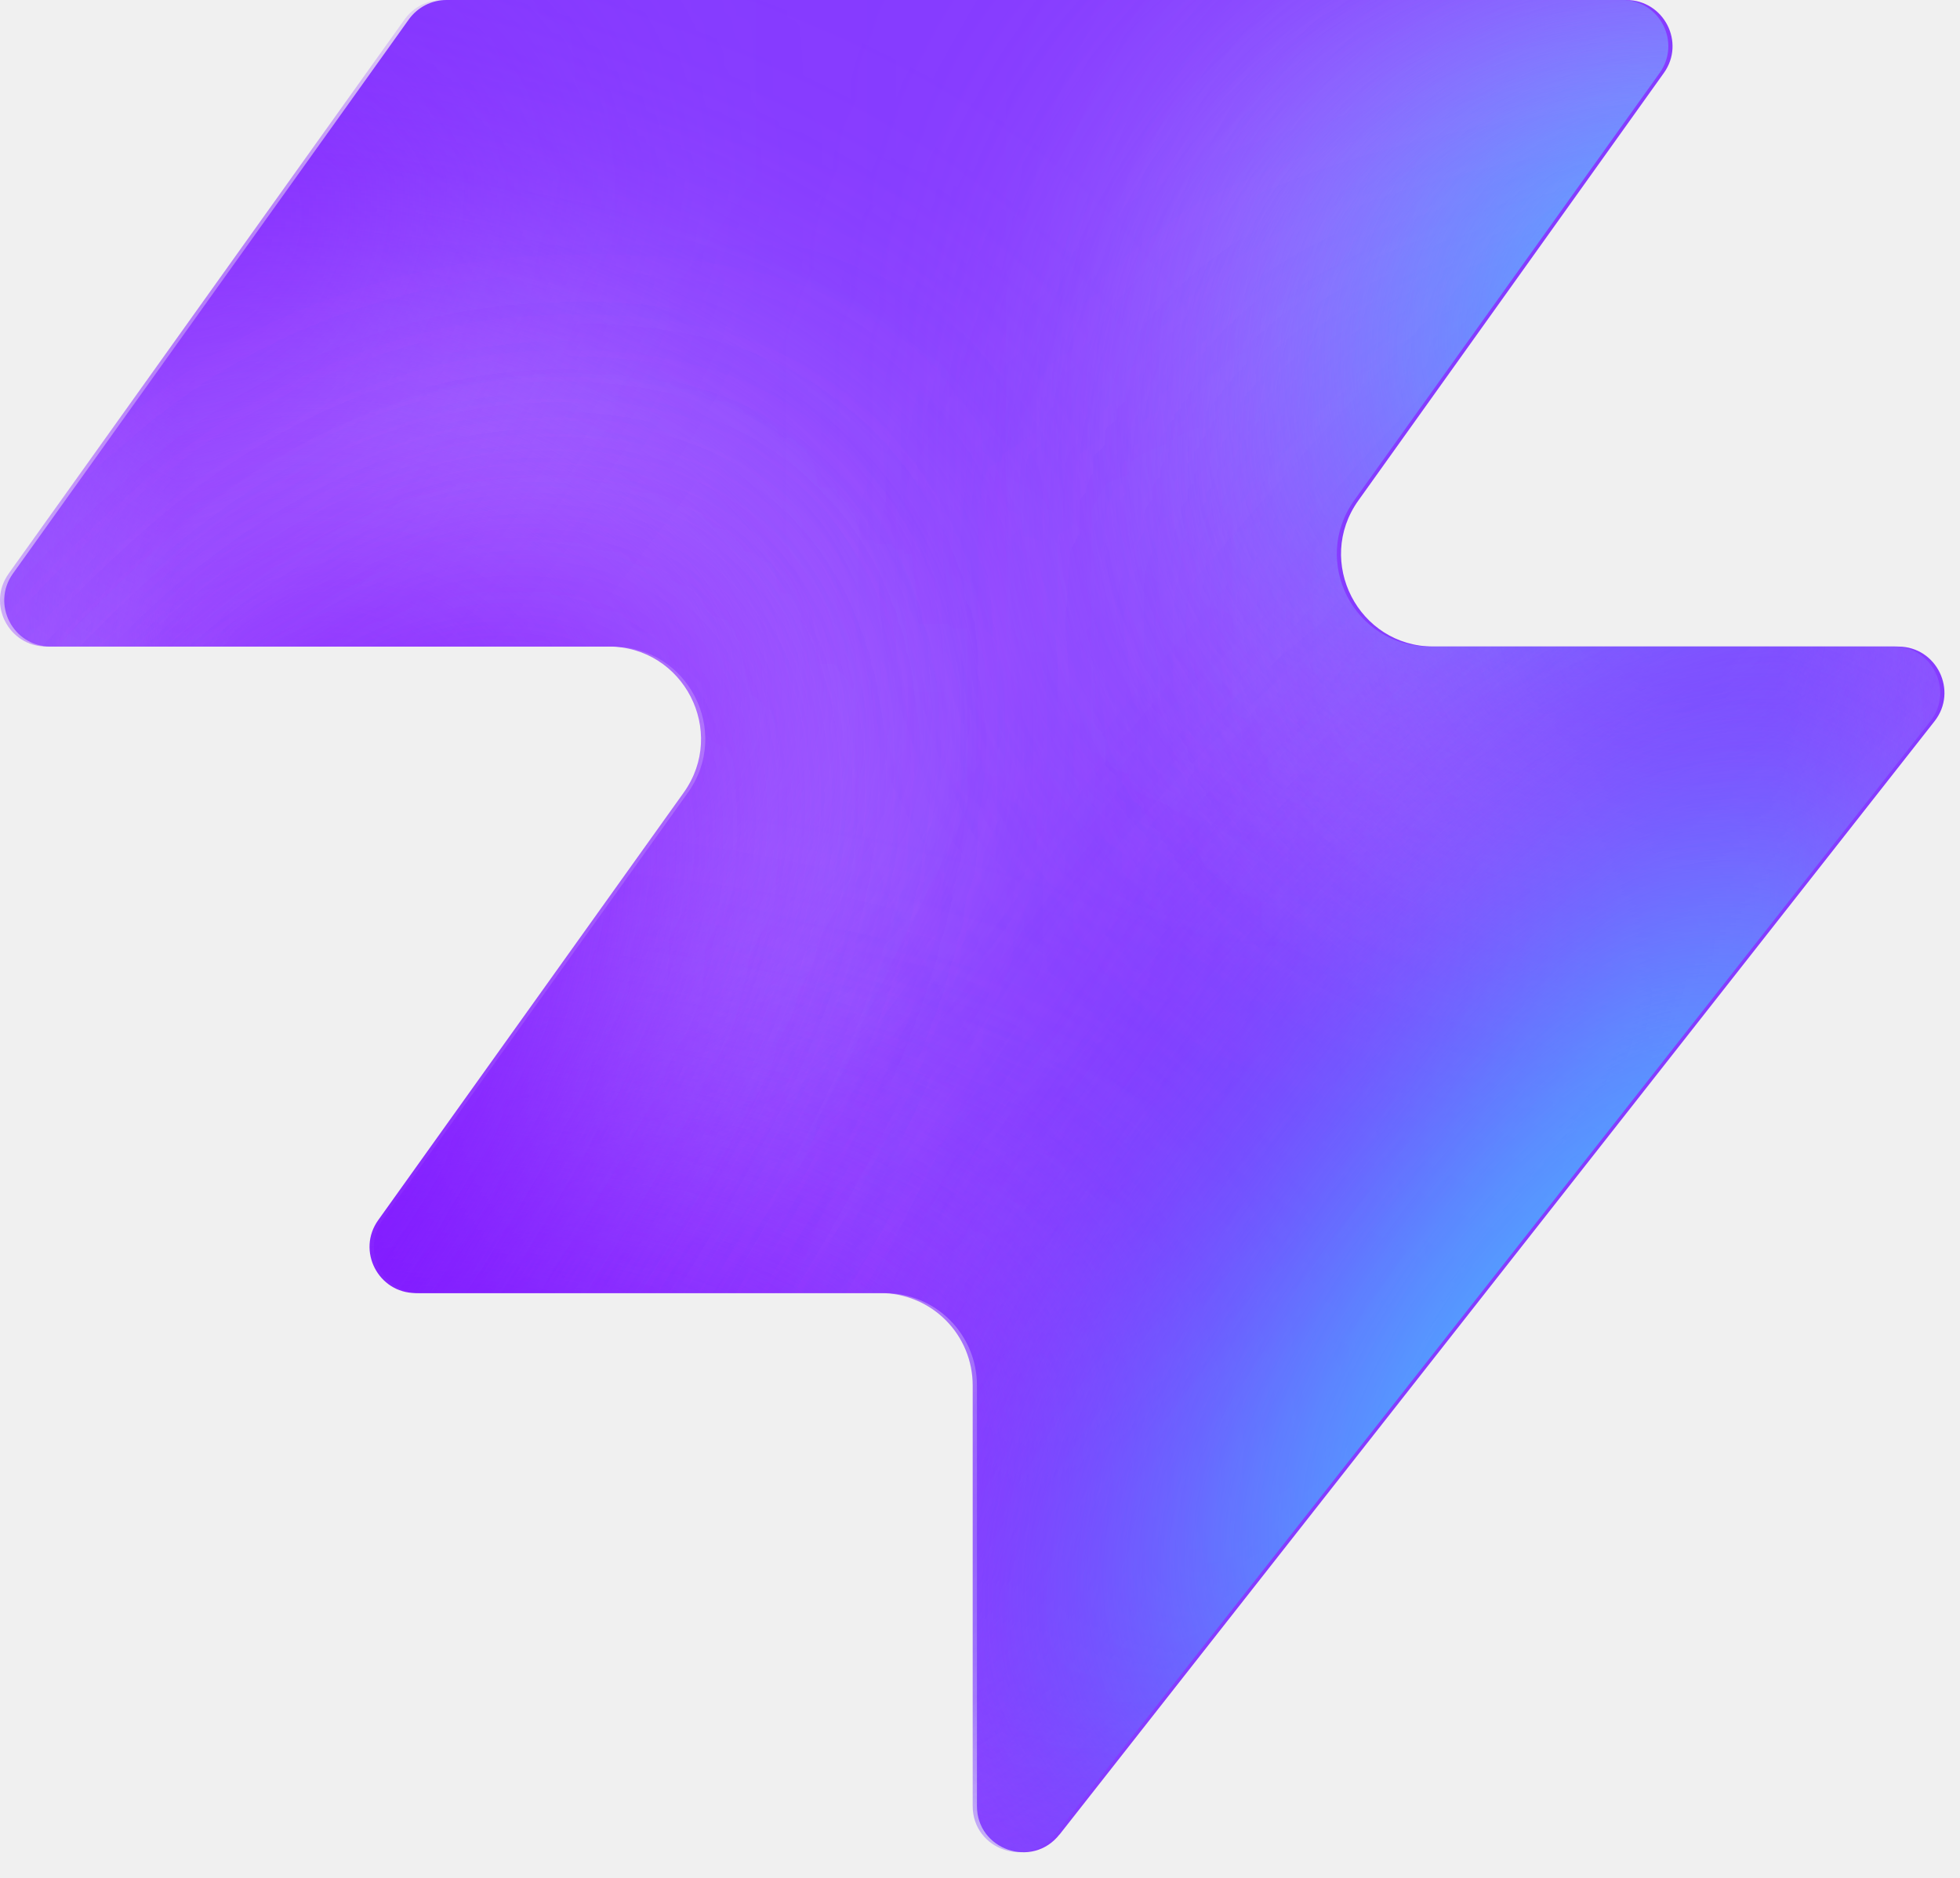
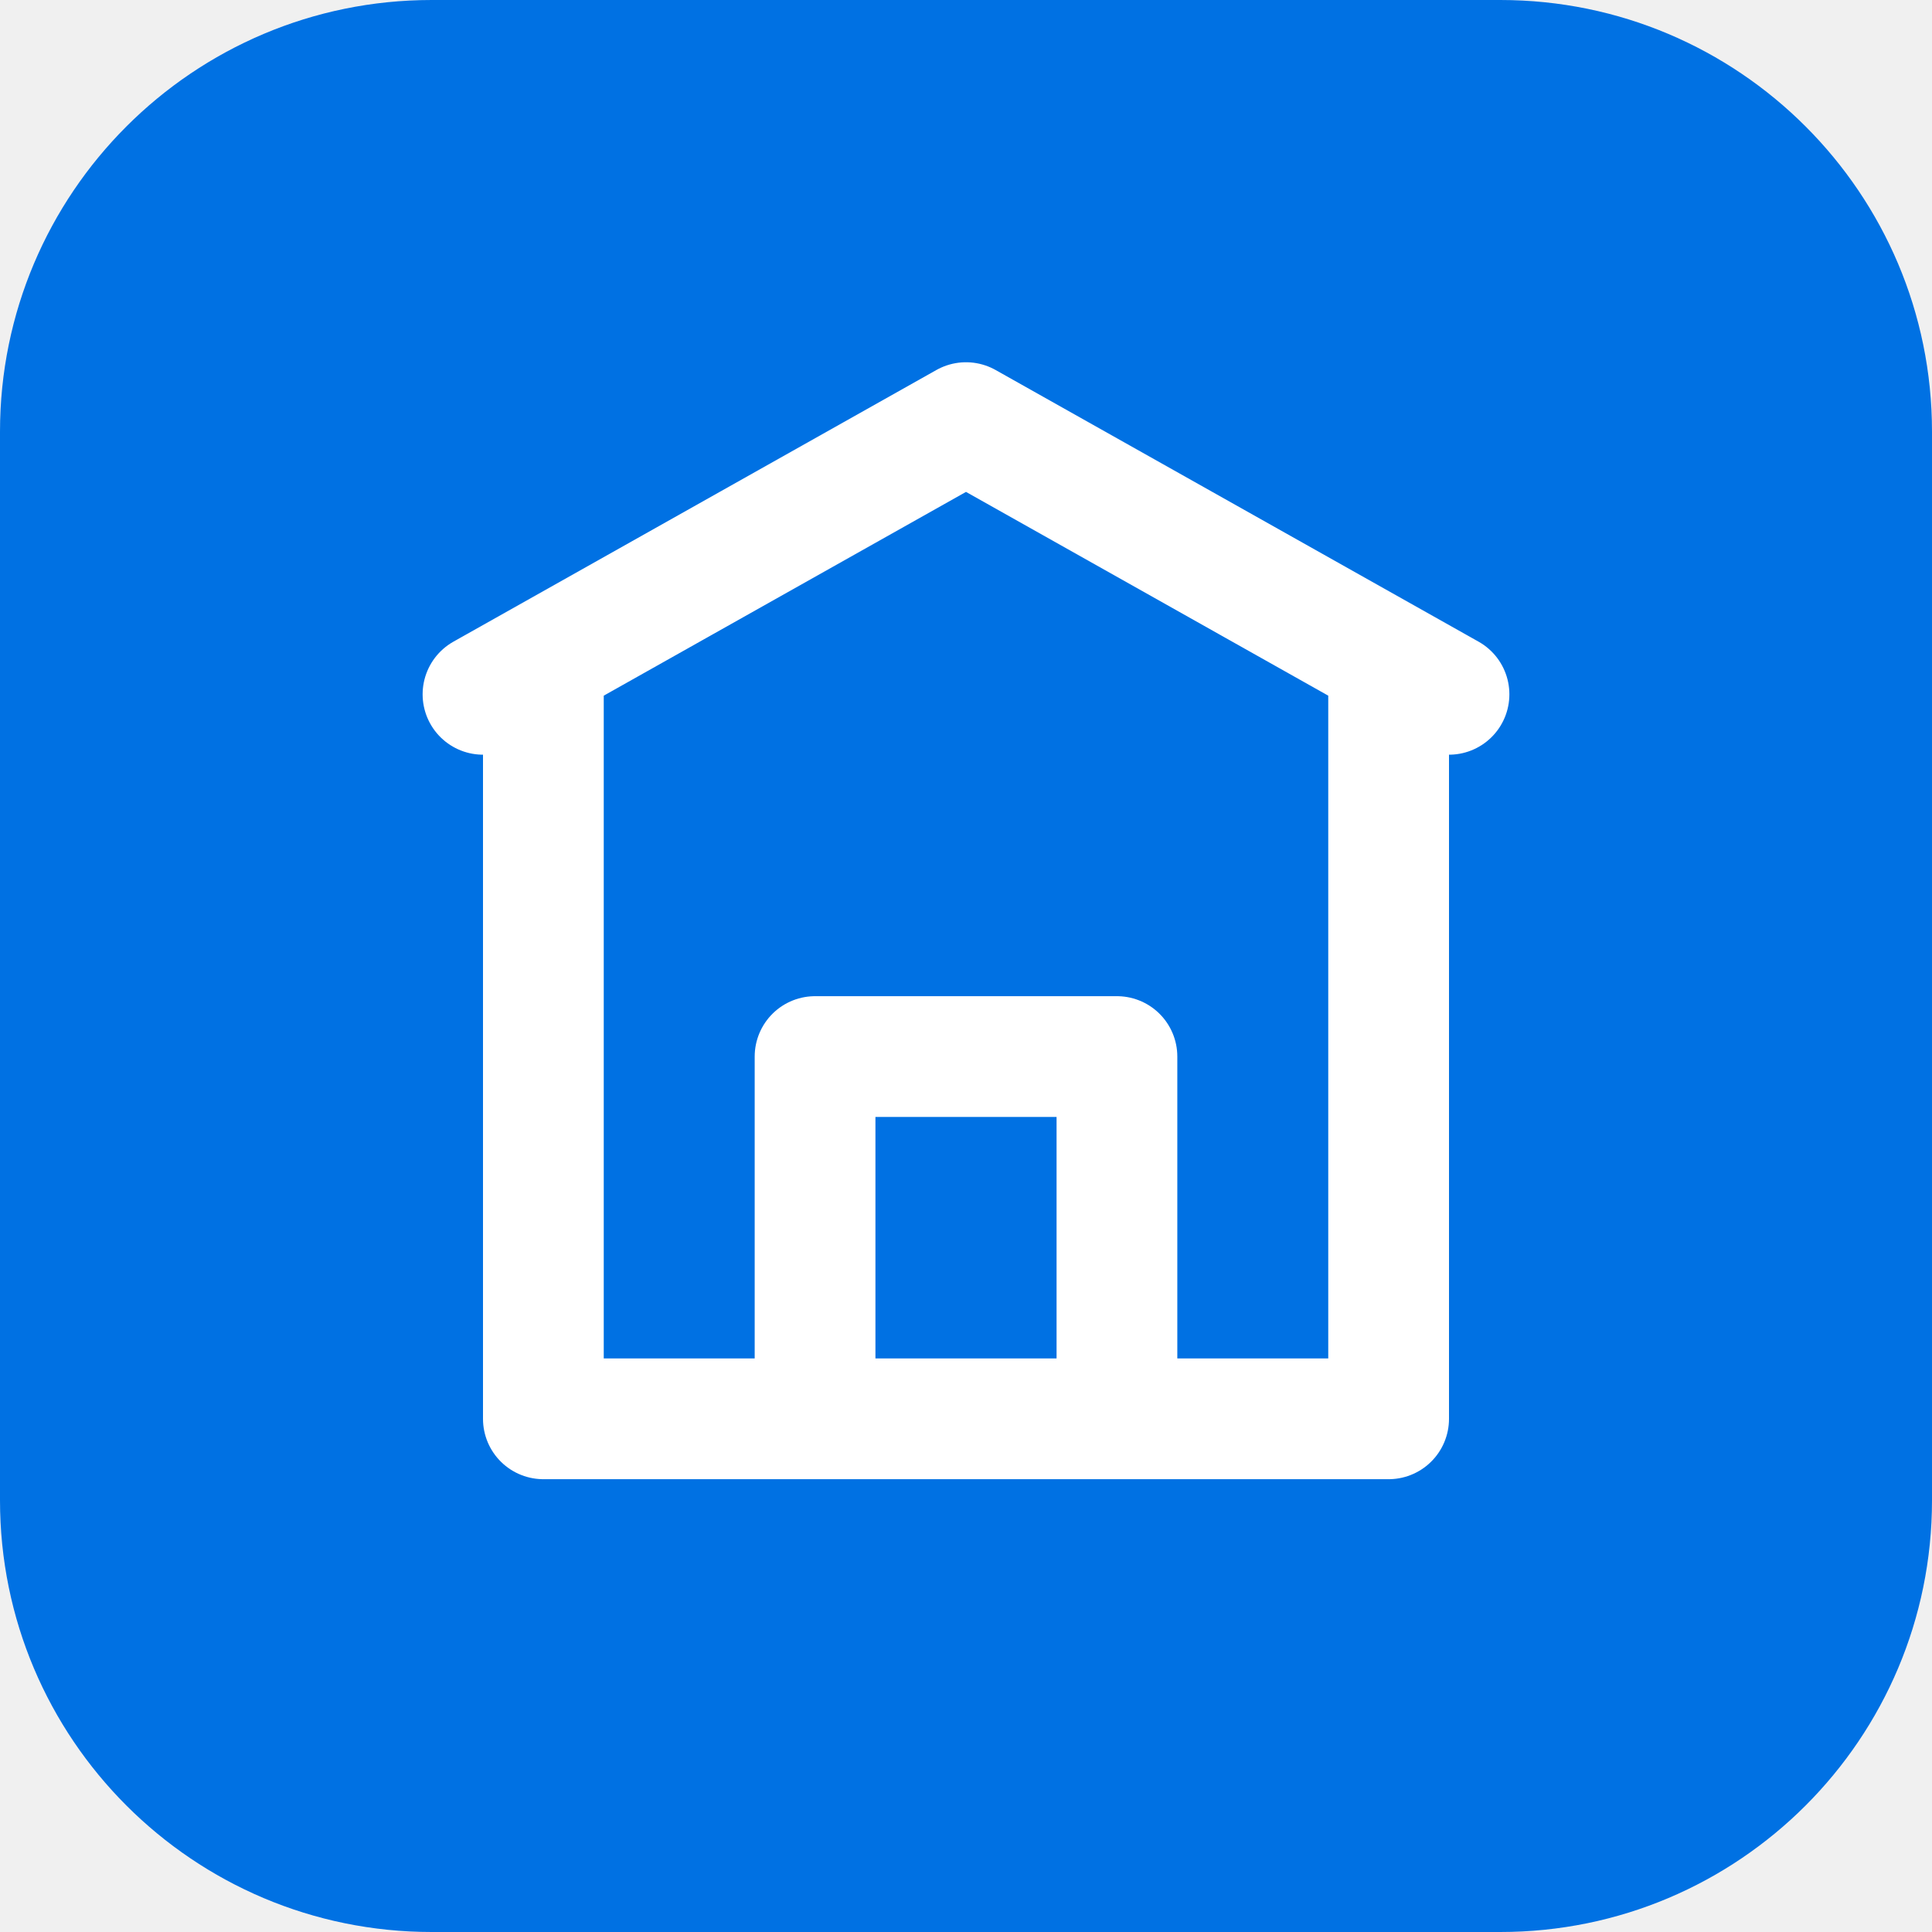
- <svg xmlns="http://www.w3.org/2000/svg" width="48" height="46" fill="none" viewBox="0 0 48 46">
-   <path fill="#863bff" d="M25.946 44.938c-.664.845-2.021.375-2.021-.698V33.937a2.26 2.26 0 0 0-2.262-2.262H10.287c-.92 0-1.456-1.04-.92-1.788l7.48-10.471c1.07-1.497 0-3.578-1.842-3.578H1.237c-.92 0-1.456-1.04-.92-1.788L10.013.474c.214-.297.556-.474.92-.474h28.894c.92 0 1.456 1.04.92 1.788l-7.48 10.471c-1.07 1.498 0 3.579 1.842 3.579h11.377c.943 0 1.473 1.088.89 1.83L25.947 44.94z" style="fill:#863bff;fill:color(display-p3 .525 .23 1);fill-opacity:1" />
-   <mask id="a" width="48" height="46" x="0" y="0" maskUnits="userSpaceOnUse" style="mask-type:alpha">
-     <path fill="#000" d="M25.842 44.938c-.664.844-2.021.375-2.021-.698V33.937a2.26 2.26 0 0 0-2.262-2.262H10.183c-.92 0-1.456-1.04-.92-1.788l7.48-10.471c1.07-1.498 0-3.579-1.842-3.579H1.133c-.92 0-1.456-1.04-.92-1.787L9.91.473c.214-.297.556-.474.92-.474h28.894c.92 0 1.456 1.04.92 1.788l-7.48 10.471c-1.07 1.498 0 3.578 1.842 3.578h11.377c.943 0 1.473 1.088.89 1.832L25.843 44.94z" style="fill:#000;fill-opacity:1" />
-   </mask>
-   <g mask="url(#a)">
-     <g filter="url(#b)">
-       <ellipse cx="5.508" cy="14.704" fill="#ede6ff" rx="5.508" ry="14.704" style="fill:#ede6ff;fill:color(display-p3 .927 .903 1);fill-opacity:1" transform="matrix(.00324 1 1 -.00324 -4.47 31.516)" />
-     </g>
-     <g filter="url(#c)">
-       <ellipse cx="10.399" cy="29.851" fill="#ede6ff" rx="10.399" ry="29.851" style="fill:#ede6ff;fill:color(display-p3 .927 .903 1);fill-opacity:1" transform="matrix(.00324 1 1 -.00324 -39.328 7.883)" />
-     </g>
-     <g filter="url(#d)">
-       <ellipse cx="5.508" cy="30.487" fill="#7e14ff" rx="5.508" ry="30.487" style="fill:#7e14ff;fill:color(display-p3 .492 .077 1);fill-opacity:1" transform="rotate(89.814 -25.913 -14.639)scale(1 -1)" />
-     </g>
-     <g filter="url(#e)">
-       <ellipse cx="5.508" cy="30.599" fill="#7e14ff" rx="5.508" ry="30.599" style="fill:#7e14ff;fill:color(display-p3 .492 .077 1);fill-opacity:1" transform="rotate(89.814 -32.644 -3.334)scale(1 -1)" />
-     </g>
-     <g filter="url(#f)">
-       <ellipse cx="5.508" cy="30.599" fill="#7e14ff" rx="5.508" ry="30.599" style="fill:#7e14ff;fill:color(display-p3 .492 .077 1);fill-opacity:1" transform="matrix(.00324 1 1 -.00324 -34.34 30.47)" />
-     </g>
-     <g filter="url(#g)">
-       <ellipse cx="14.072" cy="22.078" fill="#ede6ff" rx="14.072" ry="22.078" style="fill:#ede6ff;fill:color(display-p3 .927 .903 1);fill-opacity:1" transform="rotate(93.35 24.506 48.493)scale(-1 1)" />
-     </g>
-     <g filter="url(#h)">
-       <ellipse cx="3.47" cy="21.501" fill="#7e14ff" rx="3.47" ry="21.501" style="fill:#7e14ff;fill:color(display-p3 .492 .077 1);fill-opacity:1" transform="rotate(89.009 28.708 47.59)scale(-1 1)" />
-     </g>
-     <g filter="url(#i)">
-       <ellipse cx="3.47" cy="21.501" fill="#7e14ff" rx="3.47" ry="21.501" style="fill:#7e14ff;fill:color(display-p3 .492 .077 1);fill-opacity:1" transform="rotate(89.009 28.708 47.59)scale(-1 1)" />
-     </g>
-     <g filter="url(#j)">
-       <ellipse cx=".387" cy="8.972" fill="#7e14ff" rx="4.407" ry="29.108" style="fill:#7e14ff;fill:color(display-p3 .492 .077 1);fill-opacity:1" transform="rotate(39.51 .387 8.972)" />
-     </g>
-     <g filter="url(#k)">
-       <ellipse cx="47.523" cy="-6.092" fill="#7e14ff" rx="4.407" ry="29.108" style="fill:#7e14ff;fill:color(display-p3 .492 .077 1);fill-opacity:1" transform="rotate(37.892 47.523 -6.092)" />
-     </g>
-     <g filter="url(#l)">
-       <ellipse cx="41.412" cy="6.333" fill="#47bfff" rx="5.971" ry="9.665" style="fill:#47bfff;fill:color(display-p3 .28 .748 1);fill-opacity:1" transform="rotate(37.892 41.412 6.333)" />
-     </g>
-     <g filter="url(#m)">
-       <ellipse cx="-1.879" cy="38.332" fill="#7e14ff" rx="4.407" ry="29.108" style="fill:#7e14ff;fill:color(display-p3 .492 .077 1);fill-opacity:1" transform="rotate(37.892 -1.88 38.332)" />
-     </g>
-     <g filter="url(#n)">
-       <ellipse cx="-1.879" cy="38.332" fill="#7e14ff" rx="4.407" ry="29.108" style="fill:#7e14ff;fill:color(display-p3 .492 .077 1);fill-opacity:1" transform="rotate(37.892 -1.88 38.332)" />
-     </g>
-     <g filter="url(#o)">
-       <ellipse cx="35.651" cy="29.907" fill="#7e14ff" rx="4.407" ry="29.108" style="fill:#7e14ff;fill:color(display-p3 .492 .077 1);fill-opacity:1" transform="rotate(37.892 35.651 29.907)" />
-     </g>
-     <g filter="url(#p)">
-       <ellipse cx="38.418" cy="32.4" fill="#47bfff" rx="5.971" ry="15.297" style="fill:#47bfff;fill:color(display-p3 .28 .748 1);fill-opacity:1" transform="rotate(37.892 38.418 32.4)" />
-     </g>
-   </g>
-   <defs>
-     <filter id="b" width="60.045" height="41.654" x="-19.77" y="16.149" color-interpolation-filters="sRGB" filterUnits="userSpaceOnUse">
-       <feFlood flood-opacity="0" result="BackgroundImageFix" />
-       <feBlend in="SourceGraphic" in2="BackgroundImageFix" result="shape" />
-       <feGaussianBlur result="effect1_foregroundBlur_2002_17158" stdDeviation="7.659" />
-     </filter>
-     <filter id="c" width="90.34" height="51.437" x="-54.613" y="-7.533" color-interpolation-filters="sRGB" filterUnits="userSpaceOnUse">
-       <feFlood flood-opacity="0" result="BackgroundImageFix" />
-       <feBlend in="SourceGraphic" in2="BackgroundImageFix" result="shape" />
-       <feGaussianBlur result="effect1_foregroundBlur_2002_17158" stdDeviation="7.659" />
-     </filter>
-     <filter id="d" width="79.355" height="29.4" x="-49.64" y="2.03" color-interpolation-filters="sRGB" filterUnits="userSpaceOnUse">
-       <feFlood flood-opacity="0" result="BackgroundImageFix" />
-       <feBlend in="SourceGraphic" in2="BackgroundImageFix" result="shape" />
-       <feGaussianBlur result="effect1_foregroundBlur_2002_17158" stdDeviation="4.596" />
-     </filter>
-     <filter id="e" width="79.579" height="29.4" x="-45.045" y="20.029" color-interpolation-filters="sRGB" filterUnits="userSpaceOnUse">
-       <feFlood flood-opacity="0" result="BackgroundImageFix" />
-       <feBlend in="SourceGraphic" in2="BackgroundImageFix" result="shape" />
-       <feGaussianBlur result="effect1_foregroundBlur_2002_17158" stdDeviation="4.596" />
-     </filter>
-     <filter id="f" width="79.579" height="29.4" x="-43.513" y="21.178" color-interpolation-filters="sRGB" filterUnits="userSpaceOnUse">
-       <feFlood flood-opacity="0" result="BackgroundImageFix" />
-       <feBlend in="SourceGraphic" in2="BackgroundImageFix" result="shape" />
-       <feGaussianBlur result="effect1_foregroundBlur_2002_17158" stdDeviation="4.596" />
-     </filter>
-     <filter id="g" width="74.749" height="58.852" x="15.756" y="-17.901" color-interpolation-filters="sRGB" filterUnits="userSpaceOnUse">
-       <feFlood flood-opacity="0" result="BackgroundImageFix" />
-       <feBlend in="SourceGraphic" in2="BackgroundImageFix" result="shape" />
-       <feGaussianBlur result="effect1_foregroundBlur_2002_17158" stdDeviation="7.659" />
-     </filter>
-     <filter id="h" width="61.377" height="25.362" x="23.548" y="2.284" color-interpolation-filters="sRGB" filterUnits="userSpaceOnUse">
-       <feFlood flood-opacity="0" result="BackgroundImageFix" />
-       <feBlend in="SourceGraphic" in2="BackgroundImageFix" result="shape" />
-       <feGaussianBlur result="effect1_foregroundBlur_2002_17158" stdDeviation="4.596" />
-     </filter>
-     <filter id="i" width="61.377" height="25.362" x="23.548" y="2.284" color-interpolation-filters="sRGB" filterUnits="userSpaceOnUse">
-       <feFlood flood-opacity="0" result="BackgroundImageFix" />
-       <feBlend in="SourceGraphic" in2="BackgroundImageFix" result="shape" />
-       <feGaussianBlur result="effect1_foregroundBlur_2002_17158" stdDeviation="4.596" />
-     </filter>
-     <filter id="j" width="56.045" height="63.649" x="-27.636" y="-22.853" color-interpolation-filters="sRGB" filterUnits="userSpaceOnUse">
-       <feFlood flood-opacity="0" result="BackgroundImageFix" />
-       <feBlend in="SourceGraphic" in2="BackgroundImageFix" result="shape" />
-       <feGaussianBlur result="effect1_foregroundBlur_2002_17158" stdDeviation="4.596" />
-     </filter>
-     <filter id="k" width="54.814" height="64.646" x="20.116" y="-38.415" color-interpolation-filters="sRGB" filterUnits="userSpaceOnUse">
-       <feFlood flood-opacity="0" result="BackgroundImageFix" />
-       <feBlend in="SourceGraphic" in2="BackgroundImageFix" result="shape" />
-       <feGaussianBlur result="effect1_foregroundBlur_2002_17158" stdDeviation="4.596" />
-     </filter>
-     <filter id="l" width="33.541" height="35.313" x="24.641" y="-11.323" color-interpolation-filters="sRGB" filterUnits="userSpaceOnUse">
-       <feFlood flood-opacity="0" result="BackgroundImageFix" />
-       <feBlend in="SourceGraphic" in2="BackgroundImageFix" result="shape" />
-       <feGaussianBlur result="effect1_foregroundBlur_2002_17158" stdDeviation="4.596" />
-     </filter>
-     <filter id="m" width="54.814" height="64.646" x="-29.286" y="6.009" color-interpolation-filters="sRGB" filterUnits="userSpaceOnUse">
-       <feFlood flood-opacity="0" result="BackgroundImageFix" />
-       <feBlend in="SourceGraphic" in2="BackgroundImageFix" result="shape" />
-       <feGaussianBlur result="effect1_foregroundBlur_2002_17158" stdDeviation="4.596" />
-     </filter>
-     <filter id="n" width="54.814" height="64.646" x="-29.286" y="6.009" color-interpolation-filters="sRGB" filterUnits="userSpaceOnUse">
-       <feFlood flood-opacity="0" result="BackgroundImageFix" />
-       <feBlend in="SourceGraphic" in2="BackgroundImageFix" result="shape" />
-       <feGaussianBlur result="effect1_foregroundBlur_2002_17158" stdDeviation="4.596" />
-     </filter>
-     <filter id="o" width="54.814" height="64.646" x="8.244" y="-2.416" color-interpolation-filters="sRGB" filterUnits="userSpaceOnUse">
-       <feFlood flood-opacity="0" result="BackgroundImageFix" />
-       <feBlend in="SourceGraphic" in2="BackgroundImageFix" result="shape" />
-       <feGaussianBlur result="effect1_foregroundBlur_2002_17158" stdDeviation="4.596" />
-     </filter>
-     <filter id="p" width="39.409" height="43.623" x="18.713" y="10.588" color-interpolation-filters="sRGB" filterUnits="userSpaceOnUse">
-       <feFlood flood-opacity="0" result="BackgroundImageFix" />
-       <feBlend in="SourceGraphic" in2="BackgroundImageFix" result="shape" />
-       <feGaussianBlur result="effect1_foregroundBlur_2002_17158" stdDeviation="4.596" />
-     </filter>
-   </defs>
+ <svg xmlns="http://www.w3.org/2000/svg" width="64" height="64" viewBox="0 0 64 64" fill="none">
+   <rect width="64" height="64" rx="14.3" fill="#0071E3" />
+   <path d="M16 23 32 14l16 9M18 23v24h28V23M27 47V35h10v12" stroke="#FFF" stroke-width="4" stroke-linecap="round" stroke-linejoin="round" />
</svg>
